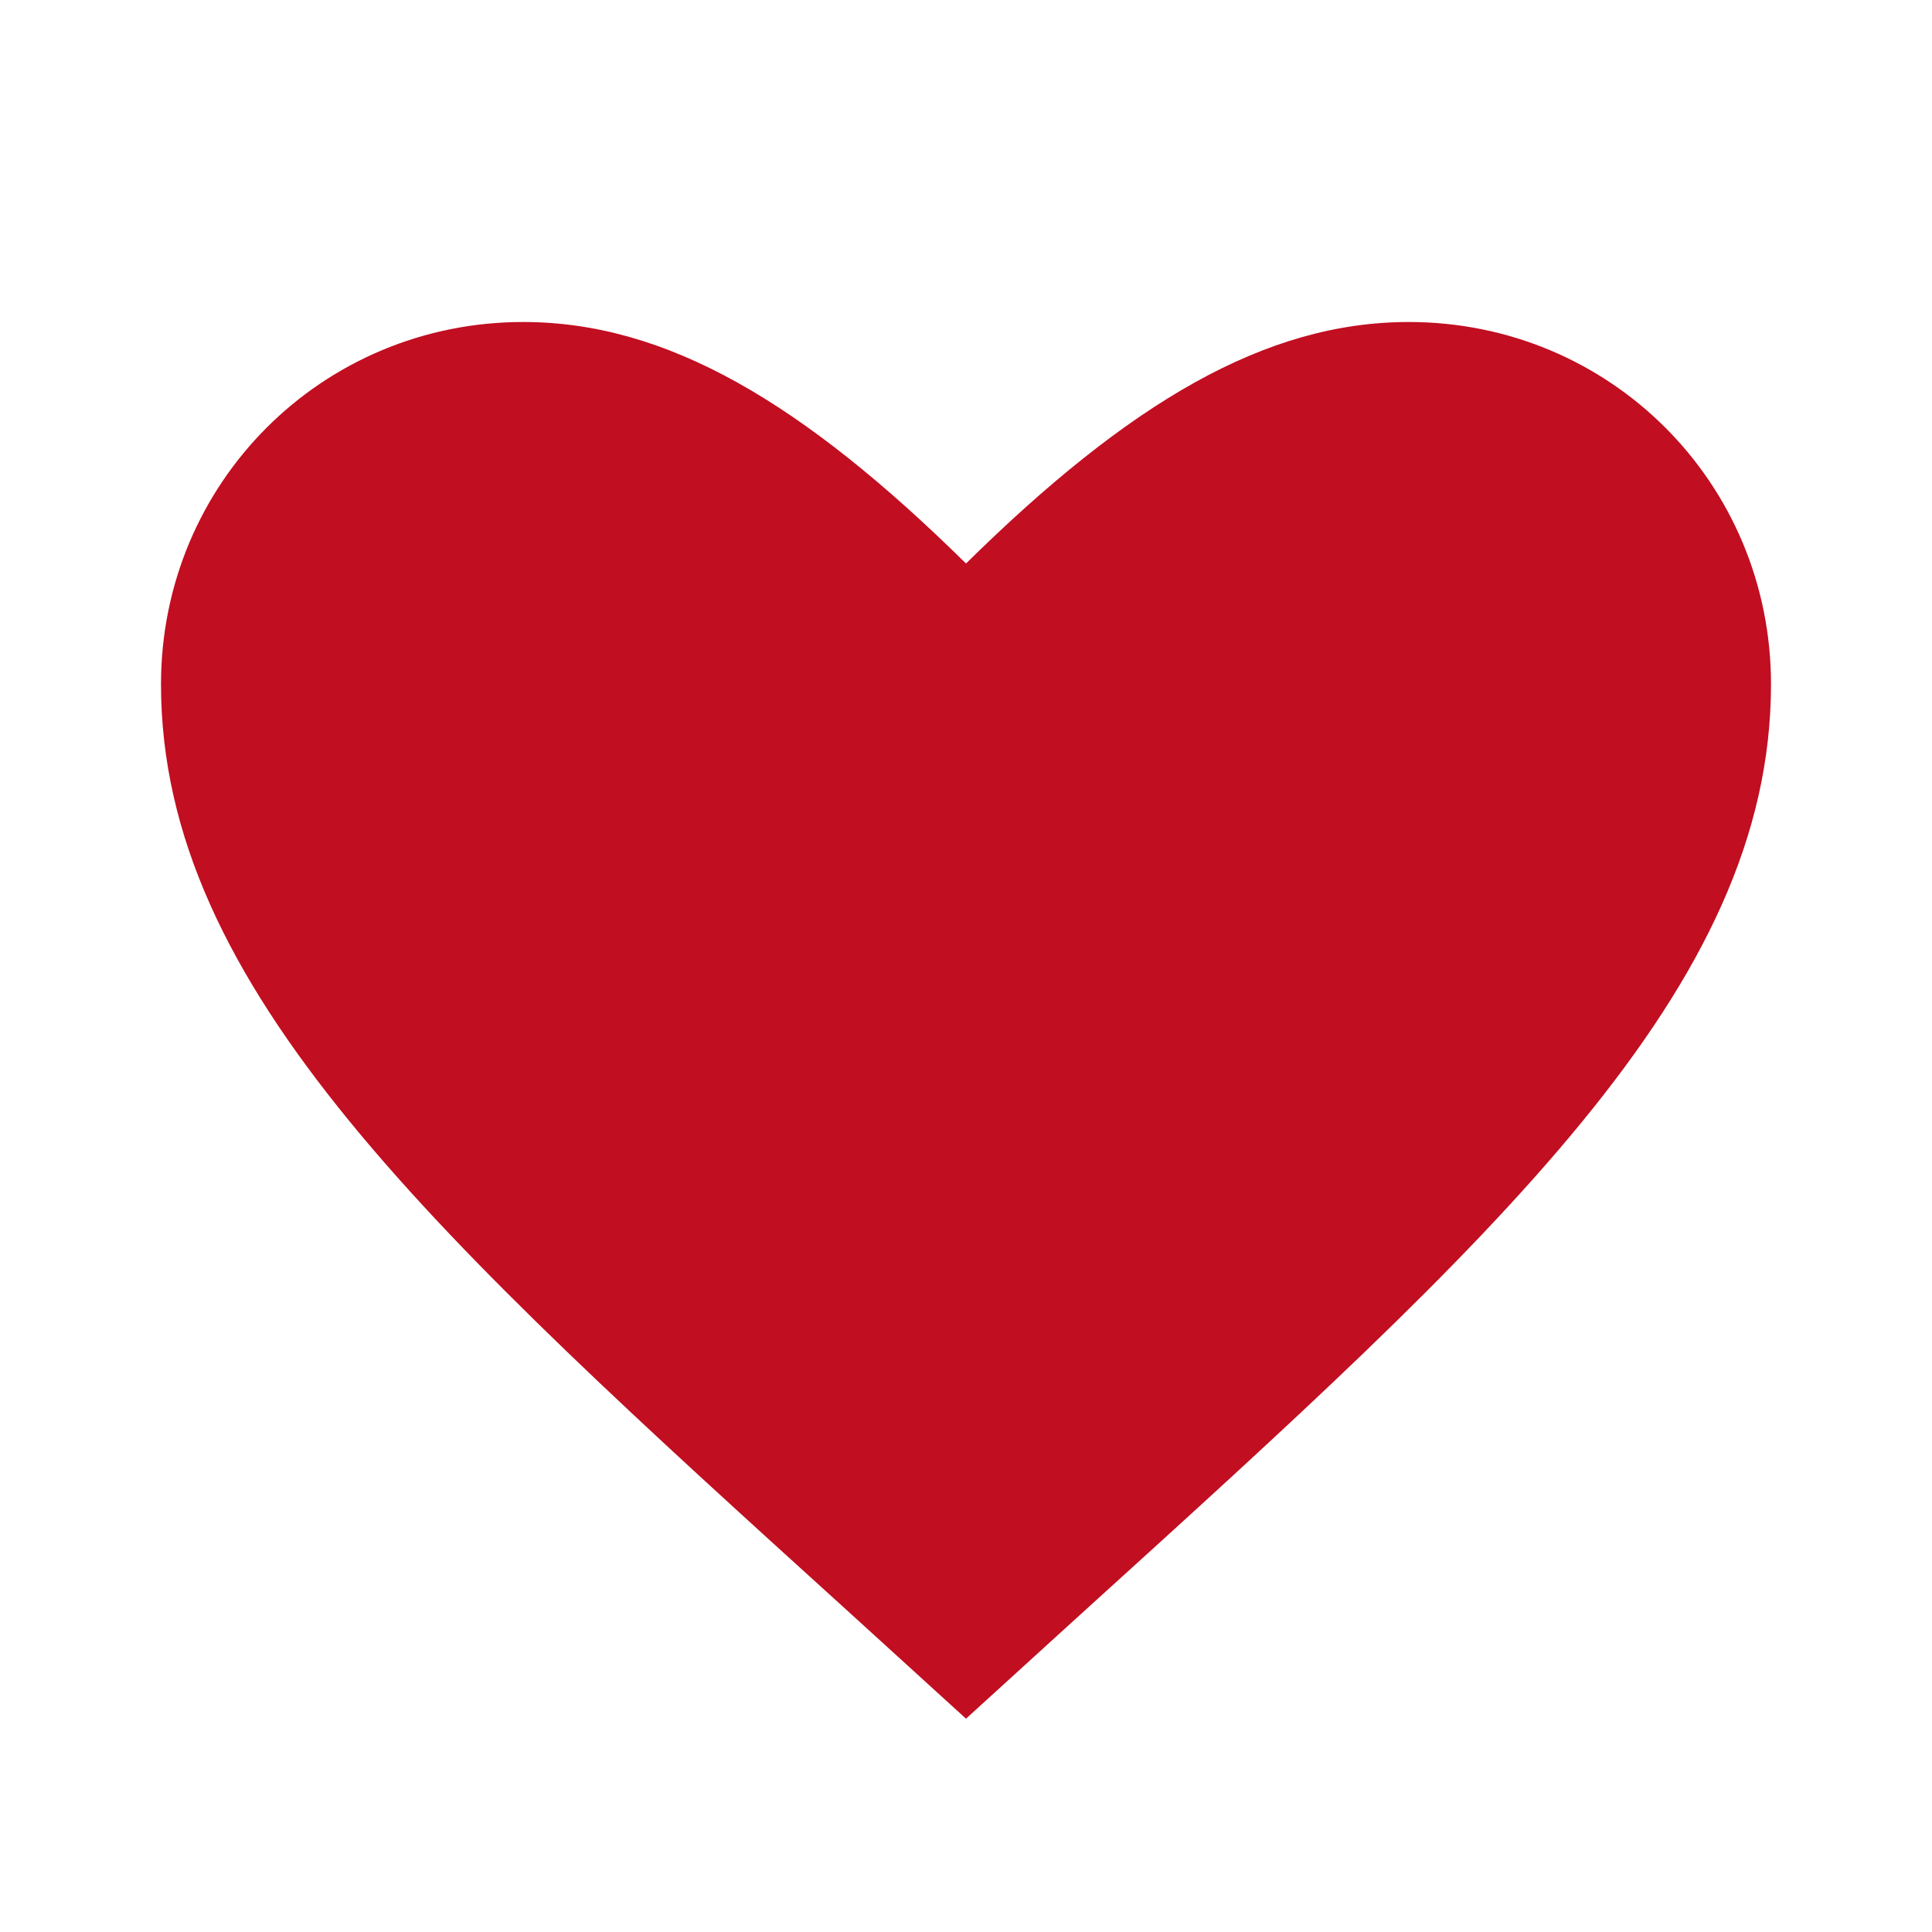
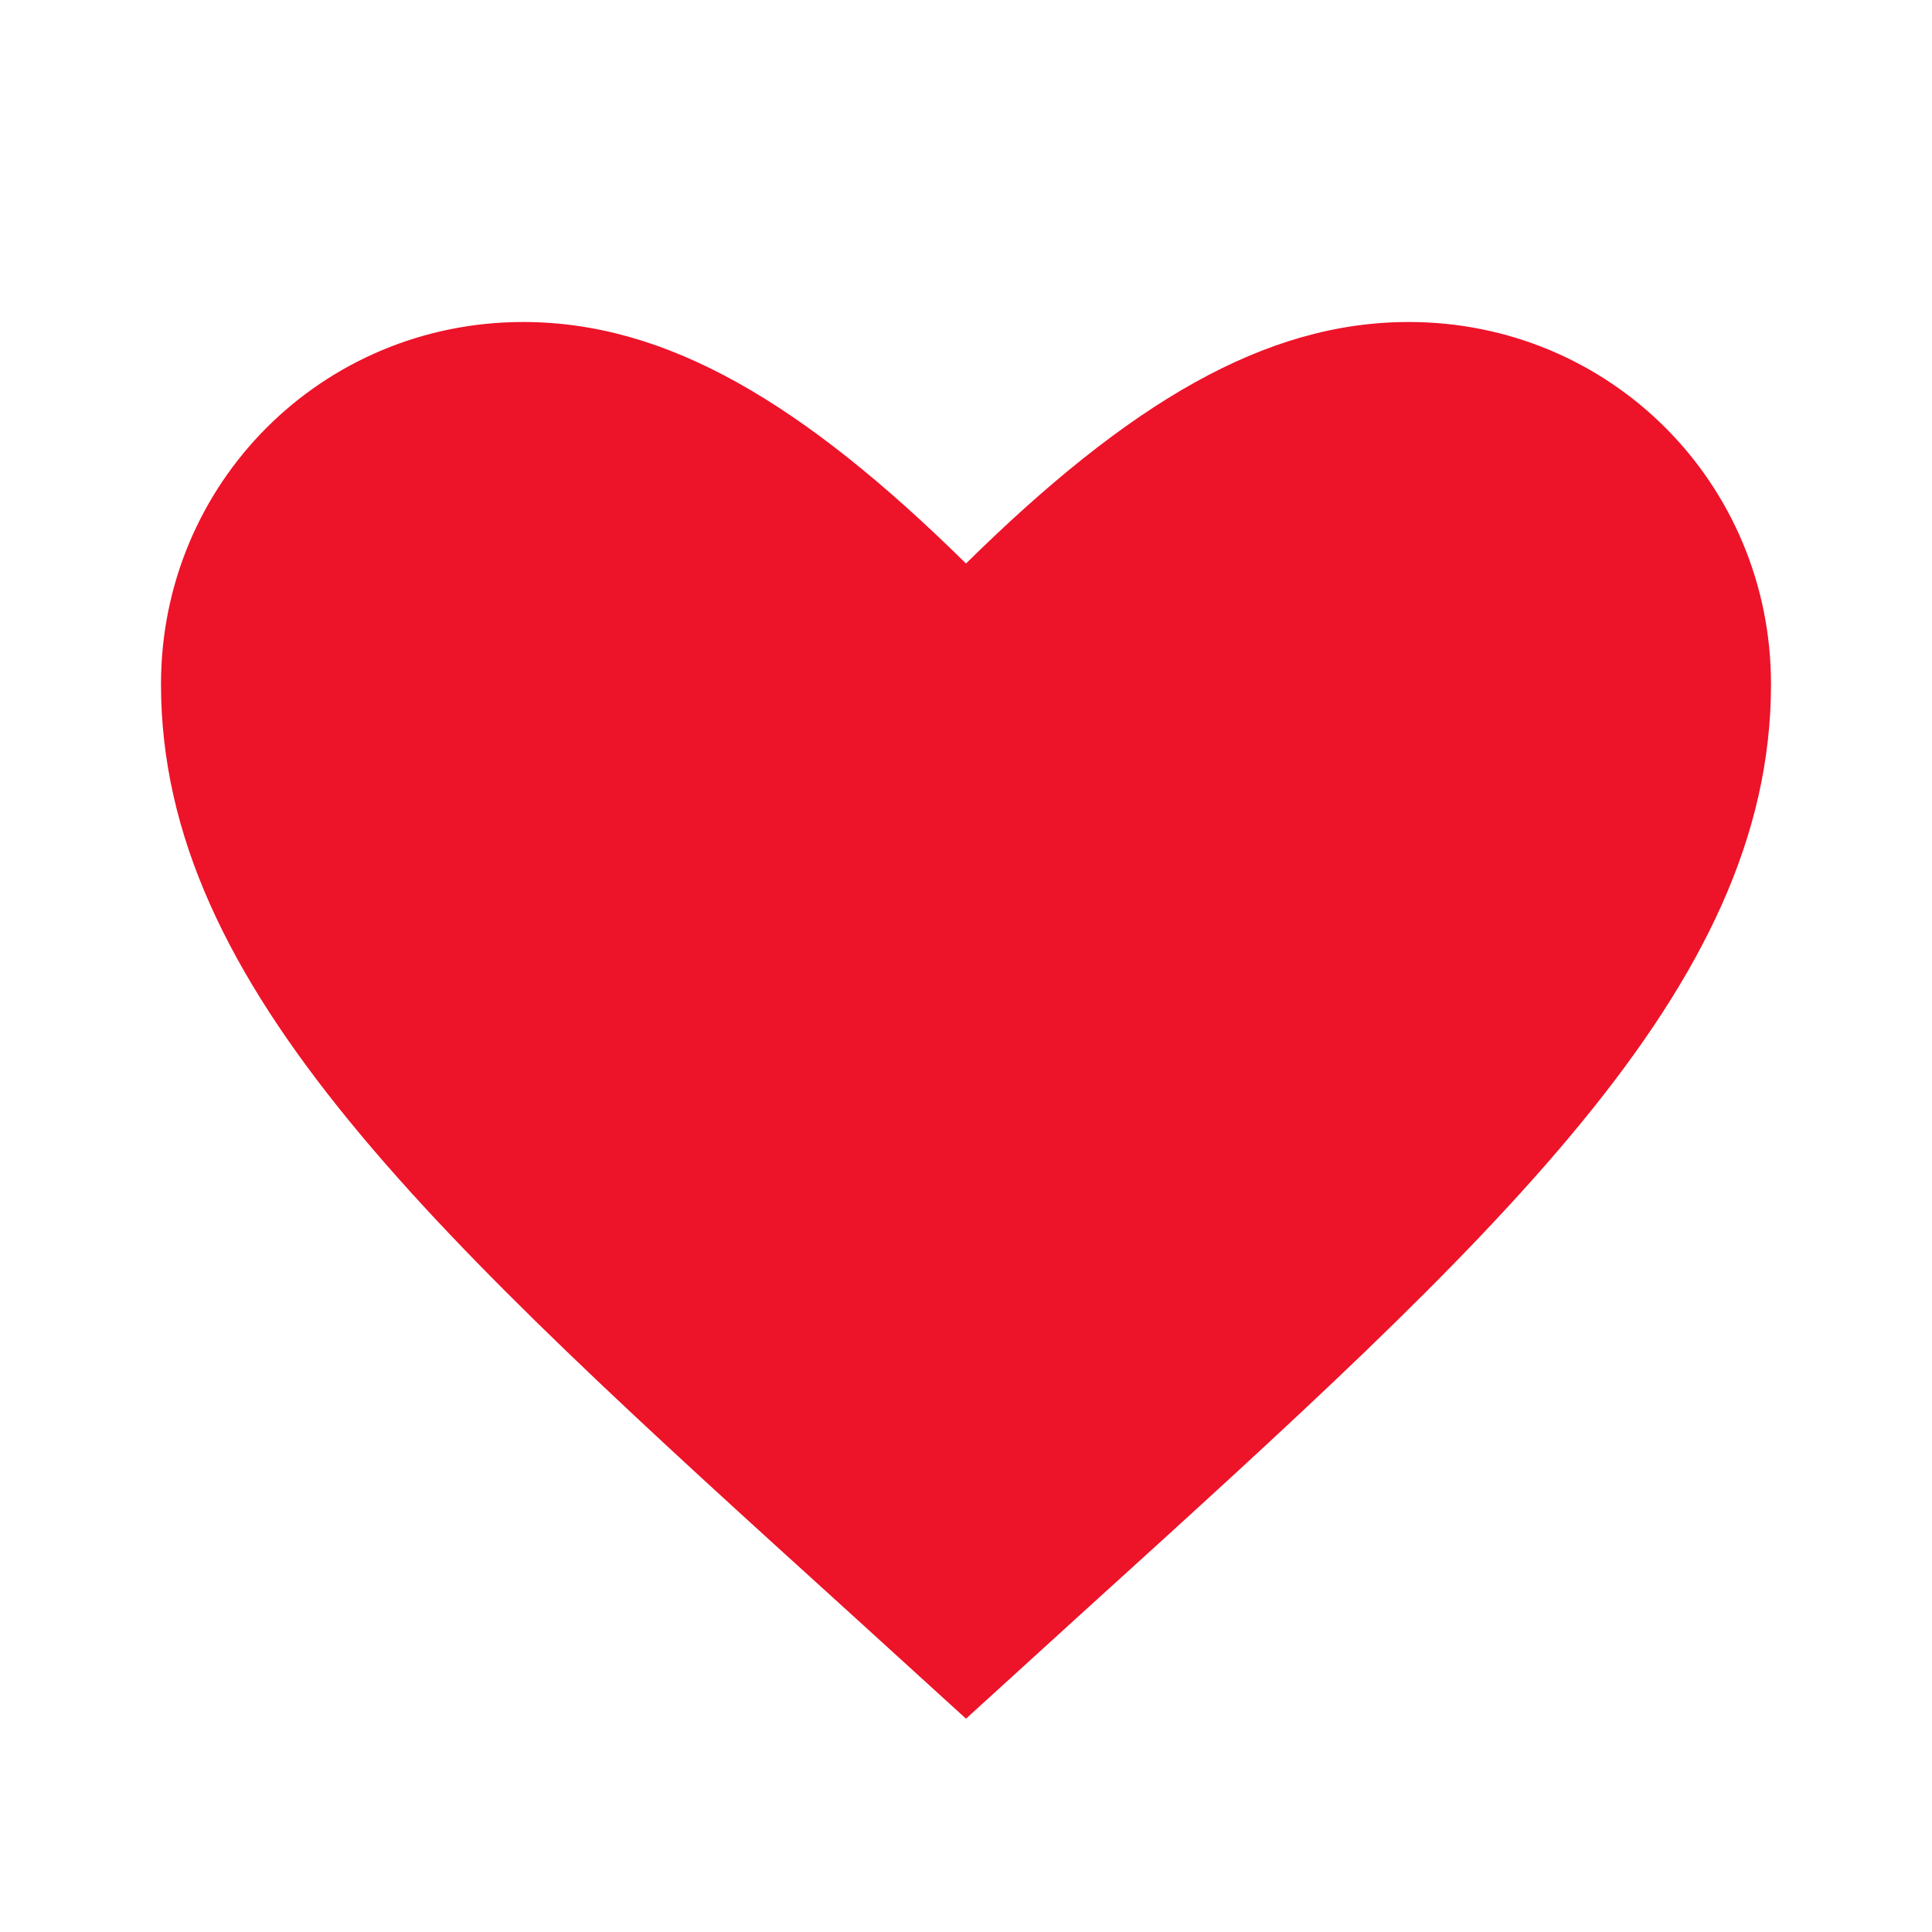
<svg xmlns="http://www.w3.org/2000/svg" viewBox="0 0 24 24">
-   <path fill="#c10e21" d="M12 21.35l-1.45-1.32C5.4 15.36 2 12.28 2 8.5        2 6 4 4 6.5 4        8.28 4 9.97 5 12 7        14.03 5 15.72 4 17.5 4        20 4 22 6 22 8.5        22 12.28 18.6 15.36 13.45 20.03z" />
+   <path fill="#ed1329" d="M12 21.35l-1.45-1.32C5.4 15.36 2 12.28 2 8.5        2 6 4 4 6.5 4        8.28 4 9.97 5 12 7        14.03 5 15.72 4 17.5 4        20 4 22 6 22 8.5        22 12.28 18.6 15.36 13.45 20.03z" />
</svg>
